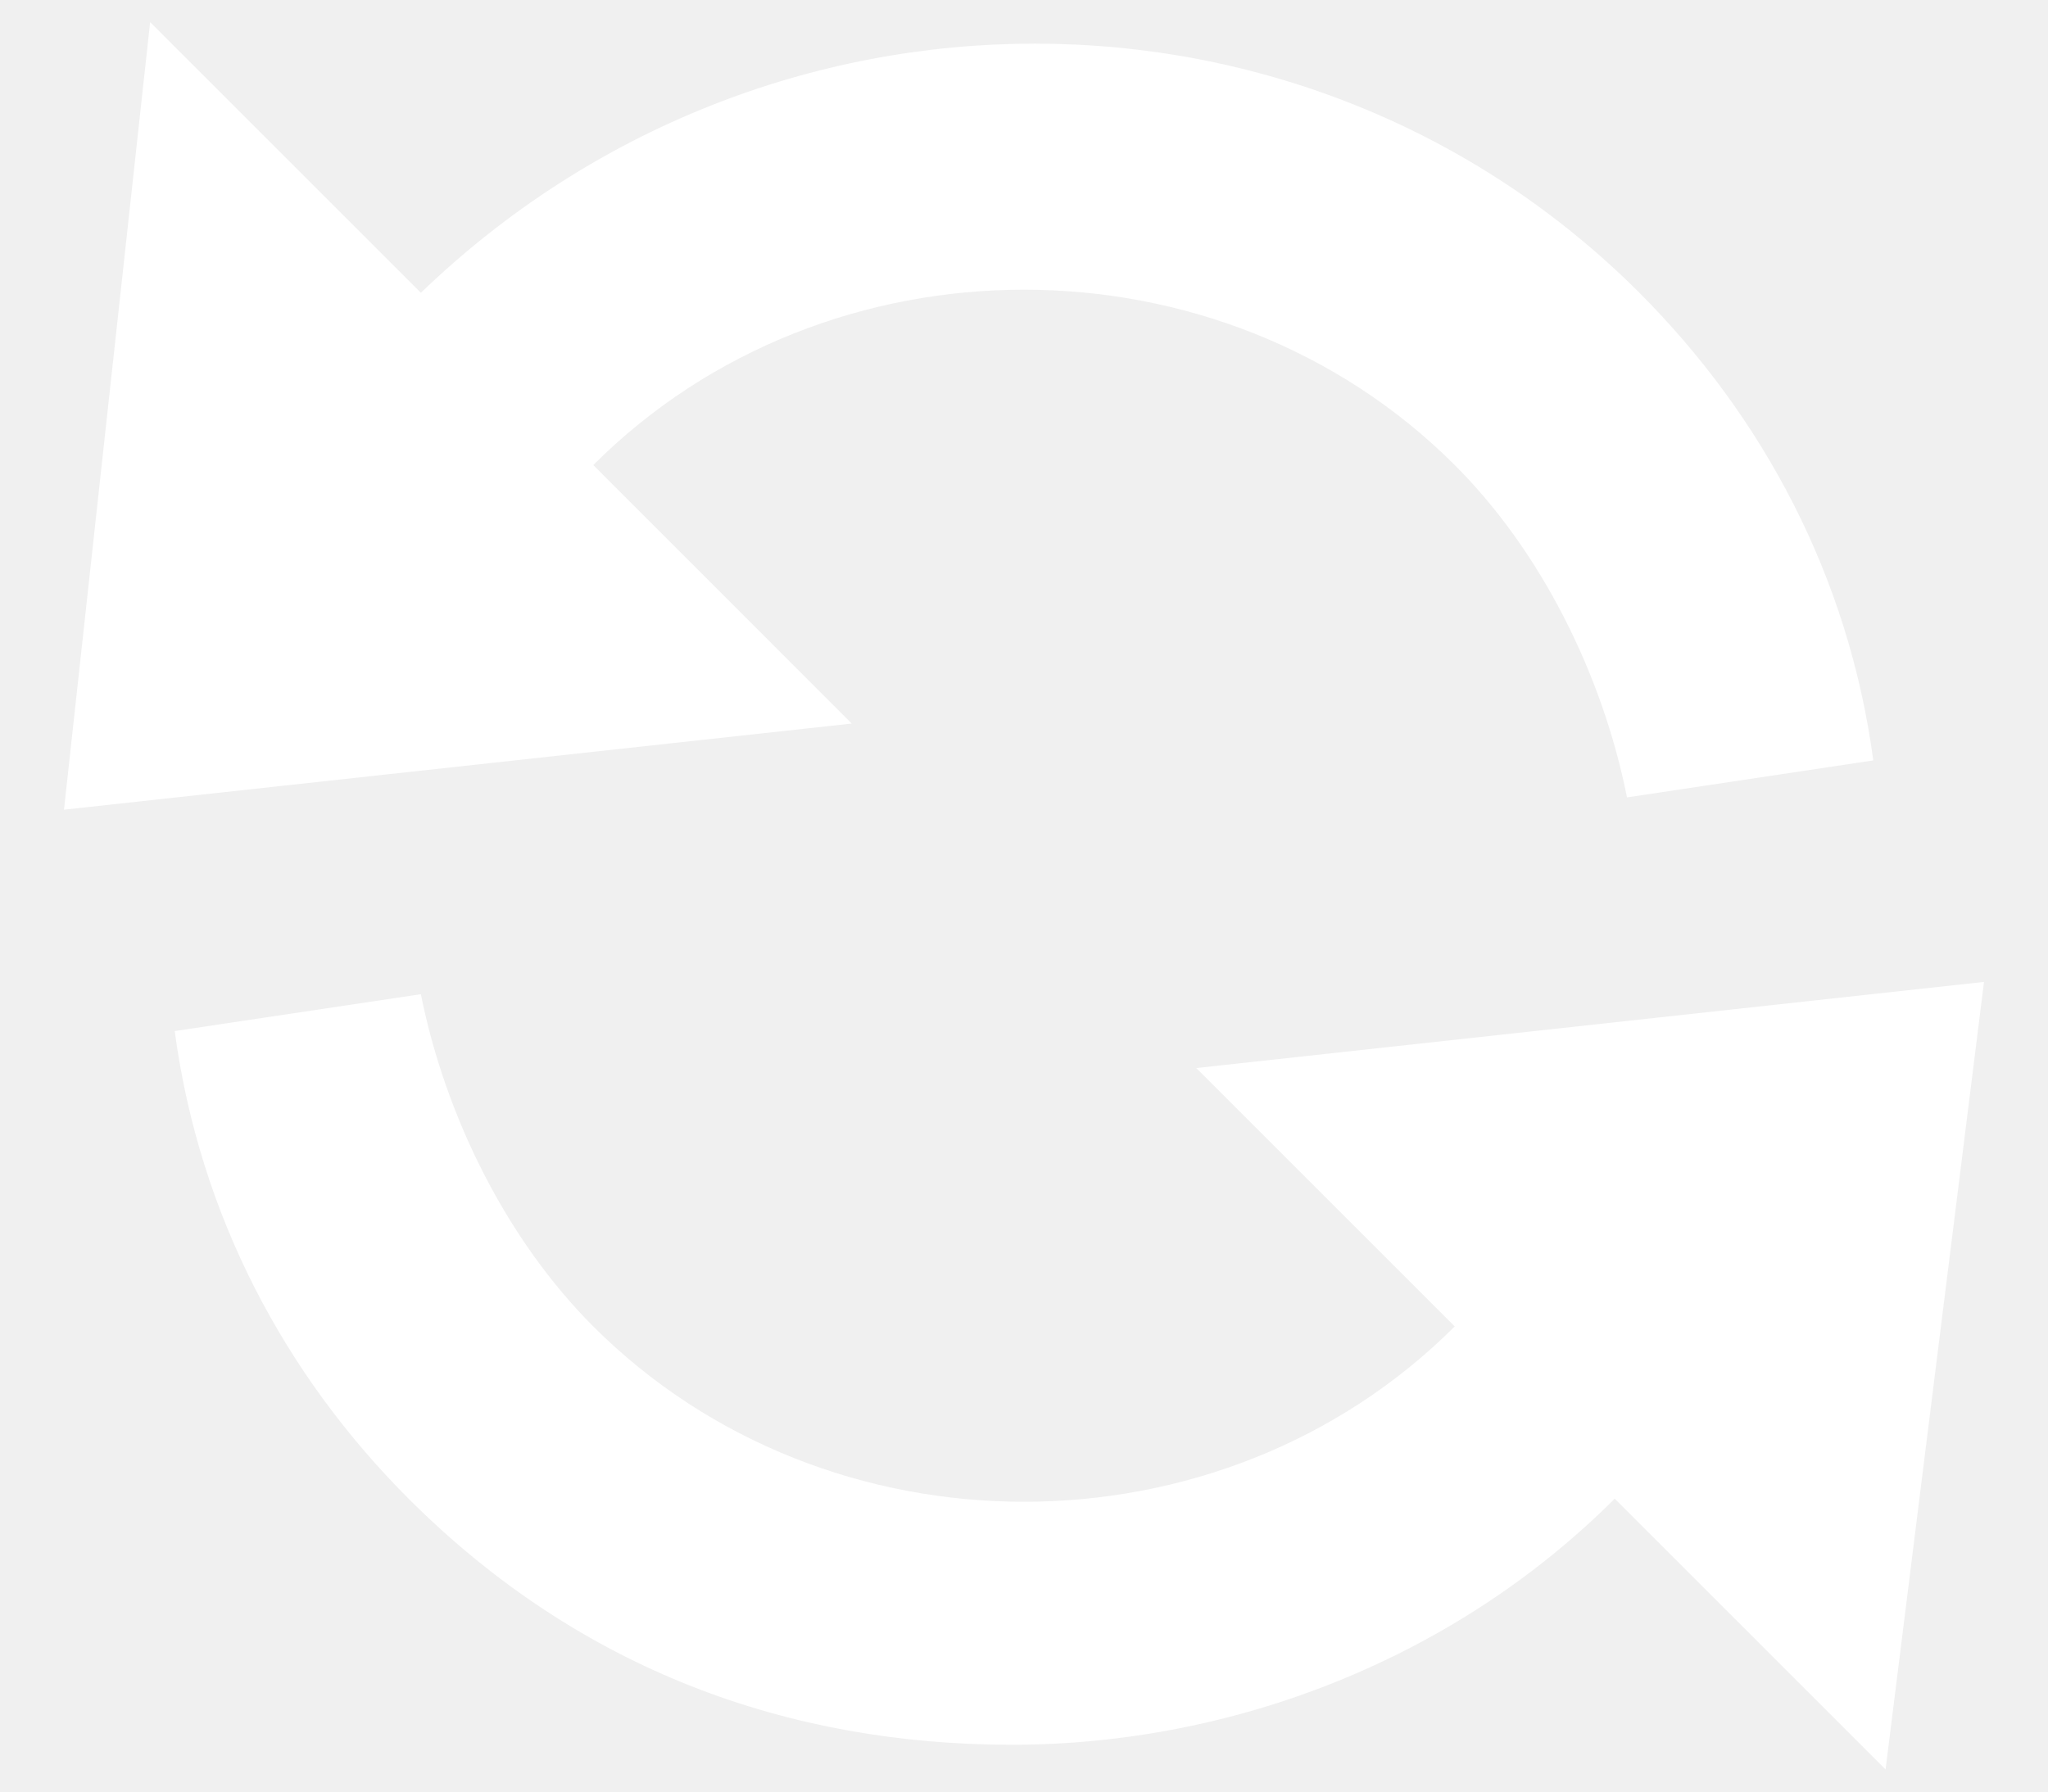
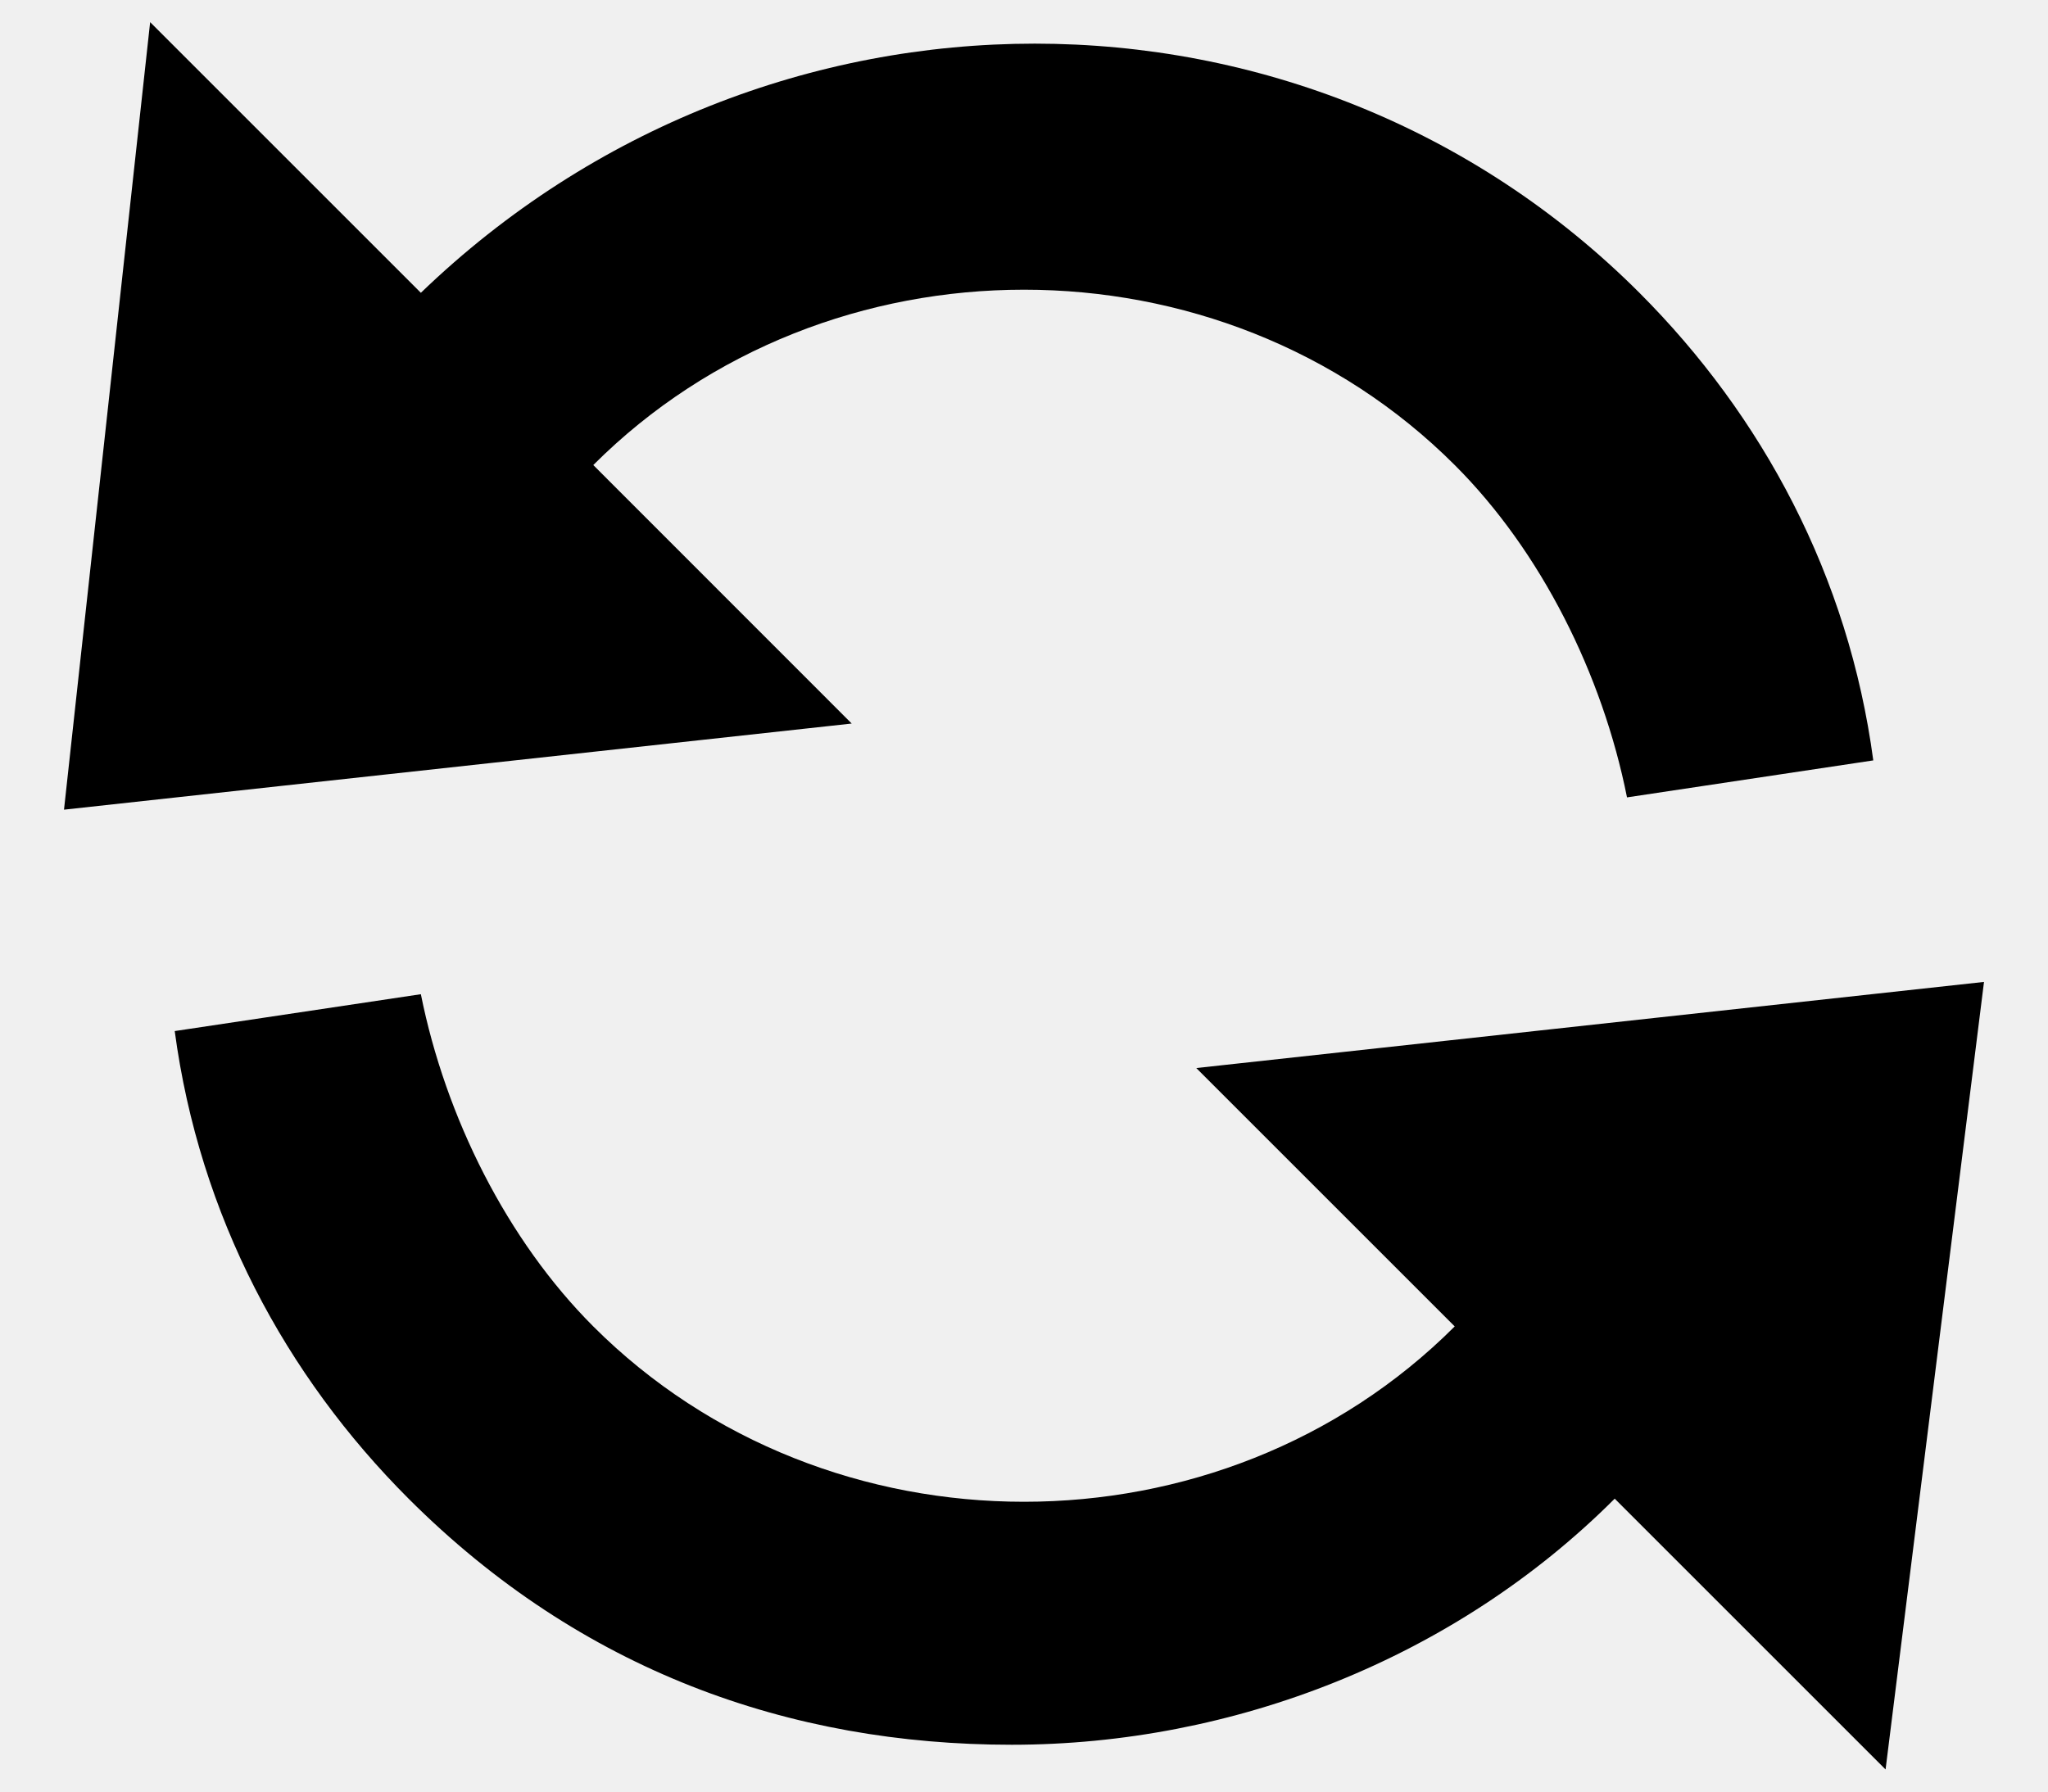
<svg xmlns="http://www.w3.org/2000/svg" width="16" height="14" viewBox="0 0 16 14" fill="none">
-   <path fill-rule="evenodd" clip-rule="evenodd" d="M15.5 7.673L14.731 13.827L12.615 11.711C11.365 12.961 9.635 13.634 7.904 13.634C6.173 13.634 4.538 13.057 3.192 11.711C2.231 10.75 1.558 9.5 1.365 8.057L3.288 7.769C3.481 8.731 3.962 9.692 4.635 10.365C6.462 12.192 9.538 12.192 11.365 10.365L9.346 8.346L15.5 7.673ZM1.173 0.173L3.288 2.288C5.981 -0.308 10.211 -0.308 12.808 2.288C13.769 3.25 14.442 4.5 14.635 5.942L12.711 6.231C12.519 5.269 12.039 4.307 11.365 3.634C9.538 1.807 6.462 1.807 4.635 3.634L6.654 5.654L0.5 6.327L1.173 0.173Z" fill="white" />
+   <path fill-rule="evenodd" clip-rule="evenodd" d="M15.5 7.673L14.731 13.827L12.615 11.711C11.365 12.961 9.635 13.634 7.904 13.634C6.173 13.634 4.538 13.057 3.192 11.711C2.231 10.75 1.558 9.5 1.365 8.057L3.288 7.769C3.481 8.731 3.962 9.692 4.635 10.365C6.462 12.192 9.538 12.192 11.365 10.365L9.346 8.346L15.5 7.673ZM1.173 0.173L3.288 2.288C5.981 -0.308 10.211 -0.308 12.808 2.288C13.769 3.25 14.442 4.5 14.635 5.942L12.711 6.231C12.519 5.269 12.039 4.307 11.365 3.634C9.538 1.807 6.462 1.807 4.635 3.634L6.654 5.654L0.5 6.327L1.173 0.173Z" fill="#000" />
</svg>
